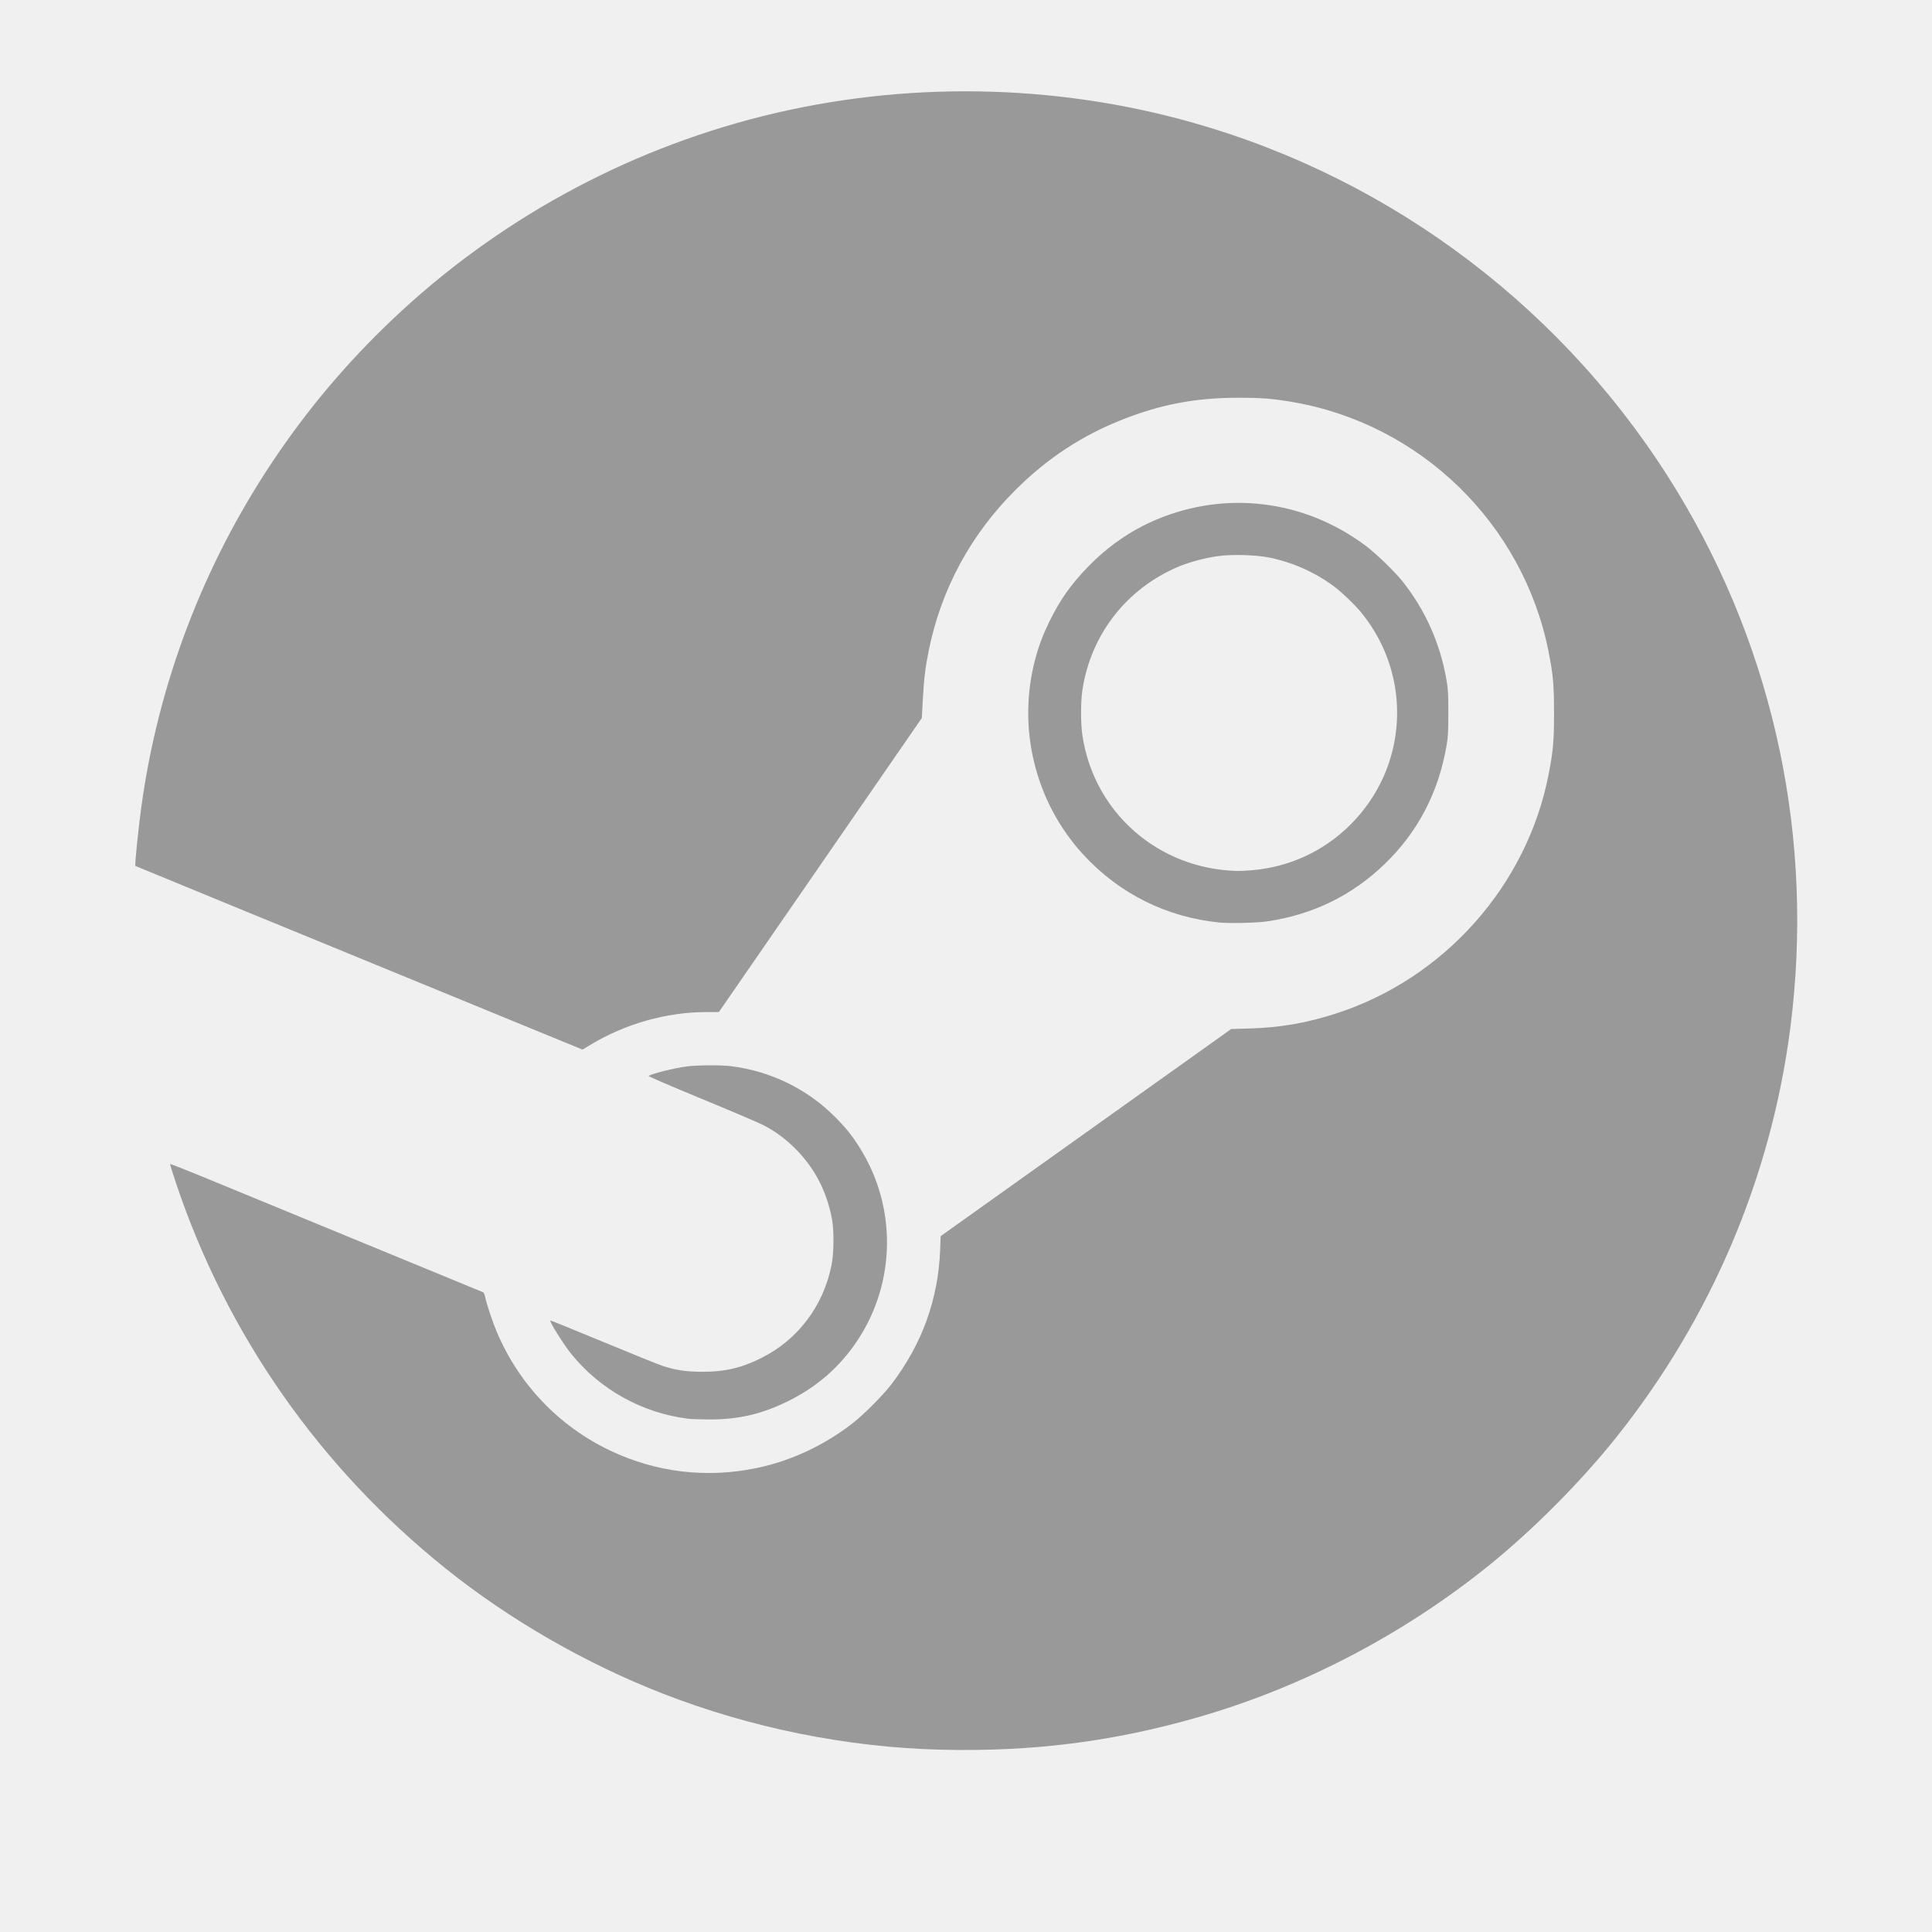
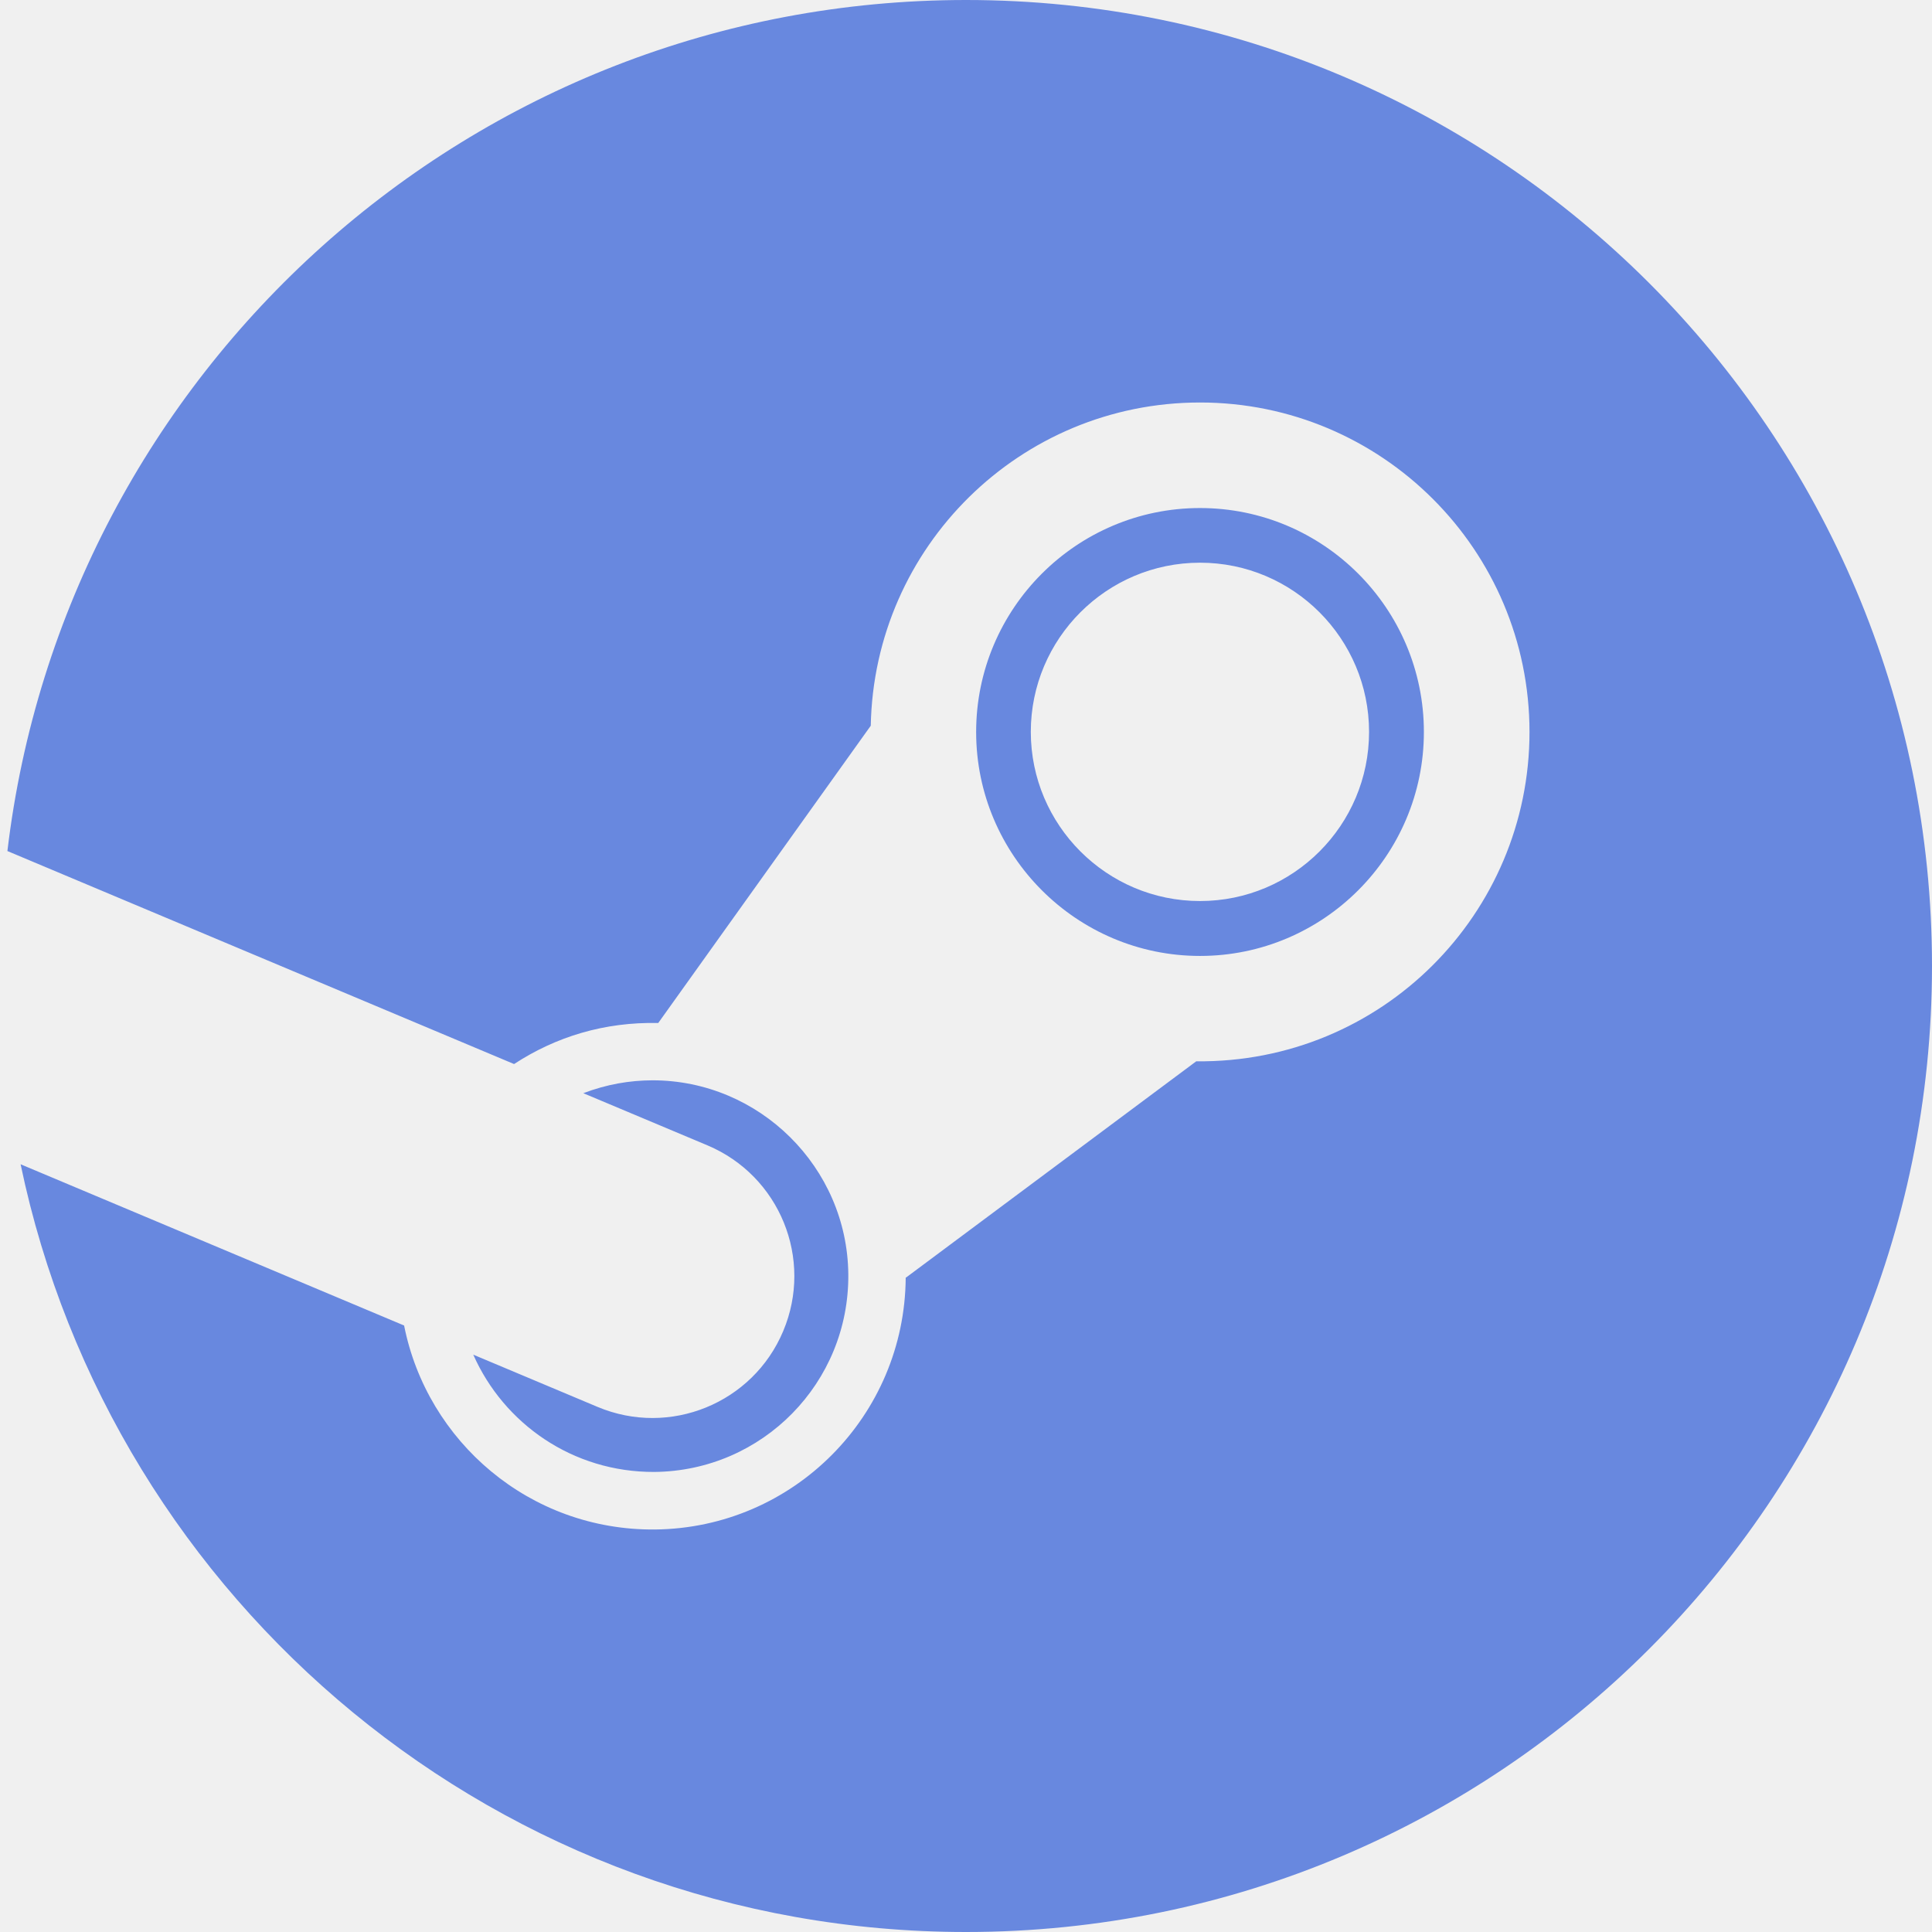
- <svg xmlns="http://www.w3.org/2000/svg" width="127.002" height="127.001" viewBox="0 0 127.002 127.001" version="1.1" id="svg23">
-   <defs id="defs13">
-     <filter id="a" x="0" y="0" width="127.002" height="127.001" filterUnits="userSpaceOnUse">
-       <feOffset dy="3" input="SourceAlpha" id="feOffset2" />
-       <feGaussianBlur stdDeviation="3" result="b" id="feGaussianBlur4" />
-       <feFlood flood-opacity="0.161" id="feFlood6" />
-       <feComposite operator="in" in2="b" id="feComposite8" result="result1" />
-       <feComposite in="SourceGraphic" in2="result1" id="feComposite10" />
-     </filter>
-     <filter filterUnits="userSpaceOnUse" height="127.001" width="127.001" y="0" x="0" id="a-35">
-       <feOffset id="feOffset2-6" input="SourceAlpha" dy="3" />
-       <feGaussianBlur id="feGaussianBlur4-2" result="b" stdDeviation="3" />
-       <feFlood id="feFlood6-9" flood-opacity="0.161" />
-       <feComposite result="result1" id="feComposite8-1" in2="b" operator="in" />
-       <feComposite id="feComposite10-2" in2="result1" in="SourceGraphic" />
-     </filter>
-     <filter id="a-3" x="0" y="0" width="127.001" height="127.001" filterUnits="userSpaceOnUse">
-       <feOffset dy="3" input="SourceAlpha" id="feOffset827" />
-       <feGaussianBlur stdDeviation="3" result="b" id="feGaussianBlur829" />
-       <feFlood flood-opacity="0.161" id="feFlood831" />
-       <feComposite operator="in" in2="b" id="feComposite833" result="result1" />
-       <feComposite in="SourceGraphic" in2="result1" id="feComposite835" />
-     </filter>
-     <filter id="a-7" x="0" y="0" width="127.002" height="127.001" filterUnits="userSpaceOnUse">
-       <feOffset dy="3" input="SourceAlpha" id="feOffset871" />
-       <feGaussianBlur stdDeviation="3" result="b" id="feGaussianBlur873" />
-       <feFlood flood-opacity="0.161" id="feFlood875" />
-       <feComposite operator="in" in2="b" id="feComposite877" result="result1" />
-       <feComposite in="SourceGraphic" in2="result1" id="feComposite879" />
-     </filter>
-   </defs>
-   <g id="layer1" style="display:none">
-     <g id="g877" transform="matrix(0.638177,0,0,0.6369322,-45.57471,-48.36252)">
-       <g id="Artwork">
-         <g id="g844">
-           <circle id="circle840" r="85.5" cy="170.9" cx="170.9" class="st0" style="fill:#ff4500" />
-           <path id="path842" d="m 227.9,170.9 c 0,-6.9 -5.6,-12.5 -12.5,-12.5 -3.4,0 -6.4,1.3 -8.6,3.5 -8.5,-6.1 -20.3,-10.1 -33.3,-10.6 l 5.7,-26.7 18.5,3.9 c 0.2,4.7 4.1,8.5 8.9,8.5 4.9,0 8.9,-4 8.9,-8.9 0,-4.9 -4,-8.9 -8.9,-8.9 -3.5,0 -6.5,2 -7.9,5 L 178,119.8 c -0.6,-0.1 -1.2,0 -1.7,0.3 -0.5,0.3 -0.8,0.8 -1,1.4 l -6.3,29.8 c -13.3,0.4 -25.2,4.3 -33.8,10.6 -2.2,-2.1 -5.3,-3.5 -8.6,-3.5 -6.9,0 -12.5,5.6 -12.5,12.5 0,5.1 3,9.4 7.4,11.4 -0.2,1.2 -0.3,2.5 -0.3,3.8 0,19.2 22.3,34.7 49.9,34.7 27.6,0 49.9,-15.5 49.9,-34.7 0,-1.3 -0.1,-2.5 -0.3,-3.7 4.1,-2 7.2,-6.4 7.2,-11.5 z m -85.5,8.9 c 0,-4.9 4,-8.9 8.9,-8.9 4.9,0 8.9,4 8.9,8.9 0,4.9 -4,8.9 -8.9,8.9 -4.9,0 -8.9,-4 -8.9,-8.9 z m 49.7,23.5 c -6.1,6.1 -17.7,6.5 -21.1,6.5 -3.4,0 -15.1,-0.5 -21.1,-6.5 -0.9,-0.9 -0.9,-2.4 0,-3.3 0.9,-0.9 2.4,-0.9 3.3,0 3.8,3.8 12,5.2 17.9,5.2 5.9,0 14,-1.4 17.9,-5.2 0.9,-0.9 2.4,-0.9 3.3,0 0.7,1 0.7,2.4 -0.2,3.3 z m -1.6,-14.6 c -4.9,0 -8.9,-4 -8.9,-8.9 0,-4.9 4,-8.9 8.9,-8.9 4.9,0 8.9,4 8.9,8.9 0,4.9 -4,8.9 -8.9,8.9 z" class="st1" style="fill:#ffffff" />
-         </g>
-       </g>
-       <g class="st2" id="Spacing_Guide" style="display:none">
-         <rect id="rect847" height="85.4" width="85.4" class="st3" x="0" y="0" style="display:inline;fill:none;stroke:#d8d8d8;stroke-width:0.5;stroke-miterlimit:10" />
-         <rect id="rect849" height="85.4" width="341.8" class="st3" x="0" y="0" style="display:inline;fill:none;stroke:#d8d8d8;stroke-width:0.5;stroke-miterlimit:10" />
-         <rect id="rect851" height="85.4" width="341.8" class="st3" y="256.3" x="0" style="display:inline;fill:none;stroke:#d8d8d8;stroke-width:0.5;stroke-miterlimit:10" />
-         <rect id="rect853" height="341.8" width="85.4" class="st3" x="0" y="0" style="display:inline;fill:none;stroke:#d8d8d8;stroke-width:0.5;stroke-miterlimit:10" />
-         <rect id="rect855" height="341.8" width="85.4" class="st3" x="256.4" y="0" style="display:inline;fill:none;stroke:#d8d8d8;stroke-width:0.5;stroke-miterlimit:10" />
-       </g>
-     </g>
-   </g>
-   <style id="style838" type="text/css">
- 	.st0{fill:#FF4500;}
- 	.st1{fill:#FFFFFF;}
- 	.st2{display:none;}
- 	.st3{display:inline;fill:none;stroke:#D8D8D8;stroke-width:0.5;stroke-miterlimit:10;}
- </style>
-   <g id="g980" transform="matrix(1.004373,0,0,1.002624,-0.2357587,-0.2178819)">
-     <g style="opacity:1" id="layer2">
-       <path id="path827" d="M 61.812,114.934 C 55.689,114.782 49.414,113.516 43.65,111.27 38.578,109.295 33.599,106.424 29.409,103.06 21.173,96.448 15.073,87.716 11.757,77.793 c -0.223,-0.669 -0.399,-1.233 -0.39,-1.255 0.009,-0.022 0.948,0.345 2.086,0.814 4.892,2.019 18.358,7.573 18.412,7.595 0.033,0.013 0.091,0.163 0.129,0.334 0.112,0.501 0.476,1.595 0.739,2.223 1.451,3.46 4.081,6.223 7.447,7.824 3.013,1.433 6.312,1.823 9.594,1.136 2.254,-0.472 4.454,-1.507 6.308,-2.967 0.716,-0.563 1.965,-1.825 2.495,-2.52 1.999,-2.619 3.063,-5.555 3.189,-8.801 l 0.035,-0.913 9.508,-6.79 9.508,-6.79 1.171,-0.033 c 2.046,-0.058 3.771,-0.358 5.732,-0.997 7.055,-2.298 12.45,-8.382 13.865,-15.635 0.304,-1.56 0.361,-2.198 0.361,-4.051 0,-1.853 -0.059,-2.52 -0.358,-4.026 -1.661,-8.384 -8.382,-14.939 -16.783,-16.37 -1.286,-0.219 -2.003,-0.276 -3.498,-0.276 -2.793,-6.14e-4 -5.064,0.425 -7.596,1.425 -2.666,1.052 -4.925,2.541 -7.003,4.611 -2.936,2.927 -4.867,6.501 -5.683,10.517 -0.226,1.111 -0.323,1.915 -0.395,3.276 l -0.062,1.17 -6.641,9.638 -6.641,9.638 -0.865,0.003 c -2.578,0.008 -5.257,0.769 -7.528,2.138 l -0.534,0.322 -3.904,-1.605 C 15.15,59.491 9.105,57.003 9.094,56.991 9.048,56.939 9.283,54.611 9.483,53.141 c 1.097,-8.063 4.04,-15.832 8.578,-22.64 2.277,-3.415 4.822,-6.445 7.807,-9.29 6.793,-6.477 15.202,-11.108 24.305,-13.384 9.201,-2.301 19.01,-2.152 28.117,0.428 13.236,3.75 24.611,12.433 31.754,24.241 6.368,10.526 8.947,22.819 7.367,35.116 -1.257,9.782 -5.181,19.037 -11.372,26.818 -2.331,2.93 -5.451,6.076 -8.348,8.419 -5.602,4.53 -12.199,7.981 -19.024,9.951 -5.574,1.61 -10.888,2.282 -16.855,2.134 z M 45.229,93.23 C 42.236,92.847 39.468,91.296 37.599,88.954 37.095,88.323 36.183,86.858 36.251,86.79 c 0.011,-0.011 1.552,0.615 3.424,1.392 1.872,0.777 3.616,1.483 3.876,1.571 0.876,0.295 1.595,0.404 2.659,0.404 1.469,0 2.545,-0.251 3.839,-0.896 2.407,-1.2 4.078,-3.415 4.613,-6.117 0.153,-0.774 0.166,-2.244 0.027,-2.992 -0.346,-1.853 -1.158,-3.4 -2.457,-4.679 -0.66,-0.65 -1.298,-1.111 -2.089,-1.512 -0.321,-0.162 -2.145,-0.941 -4.054,-1.729 -2.083,-0.861 -3.443,-1.451 -3.404,-1.476 0.236,-0.151 1.68,-0.51 2.482,-0.617 0.685,-0.091 2.243,-0.103 2.895,-0.022 2.605,0.323 5.005,1.495 6.833,3.338 0.718,0.724 1.095,1.195 1.611,2.016 2.439,3.878 2.369,8.863 -0.177,12.671 -1.151,1.721 -2.642,3.02 -4.539,3.952 -1.735,0.853 -3.26,1.201 -5.201,1.188 -0.554,-0.004 -1.167,-0.027 -1.361,-0.052 z M 80.028,60.699 c -3.436,-0.344 -6.527,-1.886 -8.867,-4.423 -3.175,-3.442 -4.376,-8.318 -3.167,-12.856 0.233,-0.875 0.494,-1.567 0.92,-2.445 0.68,-1.398 1.412,-2.441 2.509,-3.574 1.338,-1.382 2.84,-2.42 4.52,-3.126 4.562,-1.916 9.683,-1.272 13.669,1.72 0.689,0.517 1.923,1.712 2.427,2.35 1.485,1.879 2.452,4.049 2.862,6.423 0.111,0.641 0.126,0.911 0.126,2.2 0,1.277 -0.016,1.56 -0.122,2.171 -0.533,3.064 -1.88,5.637 -4.048,7.732 -2.131,2.059 -4.706,3.318 -7.682,3.754 -0.697,0.102 -2.457,0.144 -3.148,0.075 z m 2.151,-3.426 c 2.468,-0.213 4.703,-1.251 6.448,-2.994 3.769,-3.766 4.082,-9.719 0.729,-13.867 -0.425,-0.526 -1.288,-1.356 -1.828,-1.76 -1.2,-0.896 -2.647,-1.547 -4.148,-1.865 -0.913,-0.193 -2.502,-0.24 -3.472,-0.103 -0.827,0.117 -1.856,0.395 -2.543,0.686 -3.408,1.444 -5.747,4.46 -6.29,8.109 -0.111,0.748 -0.112,2.164 -0.001,2.922 0.742,5.084 4.97,8.799 10.154,8.921 0.165,0.004 0.594,-0.018 0.953,-0.049 z" style="fill:#999999;stroke-width:0.054" />
-     </g>
-     <g style="display:none;opacity:0.286" id="layer1-7">
-       <g transform="translate(8.961834,6.037667)" id="g890">
-         <g transform="translate(-9,-6)" id="g886" style="filter:url(#a-7)">
-           <circle style="fill:#2aa3ef" cx="54.501" cy="54.501" r="54.501" transform="translate(9,6)" id="circle884" />
-         </g>
-         <path style="fill:#ffffff" d="M 44.719,4.3 A 18.4,18.4 0 0 1 39.449,5.746 9.2,9.2 0 0 0 43.482,0.672 18.335,18.335 0 0 1 37.655,2.9 9.179,9.179 0 0 0 21.783,9.172 9.276,9.276 0 0 0 22.022,11.264 26.044,26.044 0 0 1 3.115,1.679 9.182,9.182 0 0 0 5.954,13.925 9.1,9.1 0 0 1 1.8,12.777 v 0.117 A 9.176,9.176 0 0 0 9.158,21.887 9.16,9.16 0 0 1 6.74,22.209 9.025,9.025 0 0 1 5.014,22.043 9.189,9.189 0 0 0 13.585,28.415 18.431,18.431 0 0 1 2.185,32.339 18.492,18.492 0 0 1 0,32.212 25.962,25.962 0 0 0 14.064,36.334 c 16.874,0 26.1,-13.977 26.1,-26.1 0,-0.4 -0.011,-0.792 -0.026,-1.186 A 18.647,18.647 0 0 0 44.719,4.3 Z" transform="translate(32.141,36.334)" id="path888" />
-       </g>
-     </g>
-   </g>
+ <svg xmlns="http://www.w3.org/2000/svg" width="24" height="24" viewBox="0 0 24 24" version="1.1" id="svg1468">
+   <defs id="defs1472" />
+   <path d="M24 12c0 6.627-5.373 12-12 12-5.782 0-10.608-4.091-11.744-9.537l4.764 2.003c.285 1.441 1.56 2.547 3.115 2.534 1.723-.017 3.105-1.414 3.116-3.129l.007-.003 3.602-2.684c2.304.024 4.14-1.833 4.14-4.091 0-2.26-1.834-4.093-4.093-4.093-2.234 0-4.048 1.791-4.09 4.015l-2.64 3.693c-.668-.014-1.269.169-1.791.51l-6.294-2.646c.708-5.953 5.765-10.572 11.908-10.572 6.627 0 12 5.373 12 12zm-16.577 5.477l-1.544-.649c.38.858 1.236 1.461 2.249 1.457 1.346-.012 2.422-1.11 2.41-2.455-.012-1.329-1.104-2.41-2.432-2.41-.287.001-.57.05-.86.16l1.542.648c.898.378 1.319 1.411.941 2.308-.376.896-1.409 1.318-2.306.941zm7.484-5.602c-1.533 0-2.781-1.249-2.781-2.782 0-1.534 1.248-2.782 2.781-2.782 1.534 0 2.781 1.248 2.781 2.782 0 1.533-1.247 2.782-2.781 2.782zm0-.682c1.159 0 2.1-.942 2.1-2.101 0-1.158-.94-2.102-2.1-2.102s-2.102.943-2.102 2.102c.001 1.159.943 2.101 2.102 2.101z" id="path1466" style="fill:#6888df;fill-opacity:1" />
</svg>
